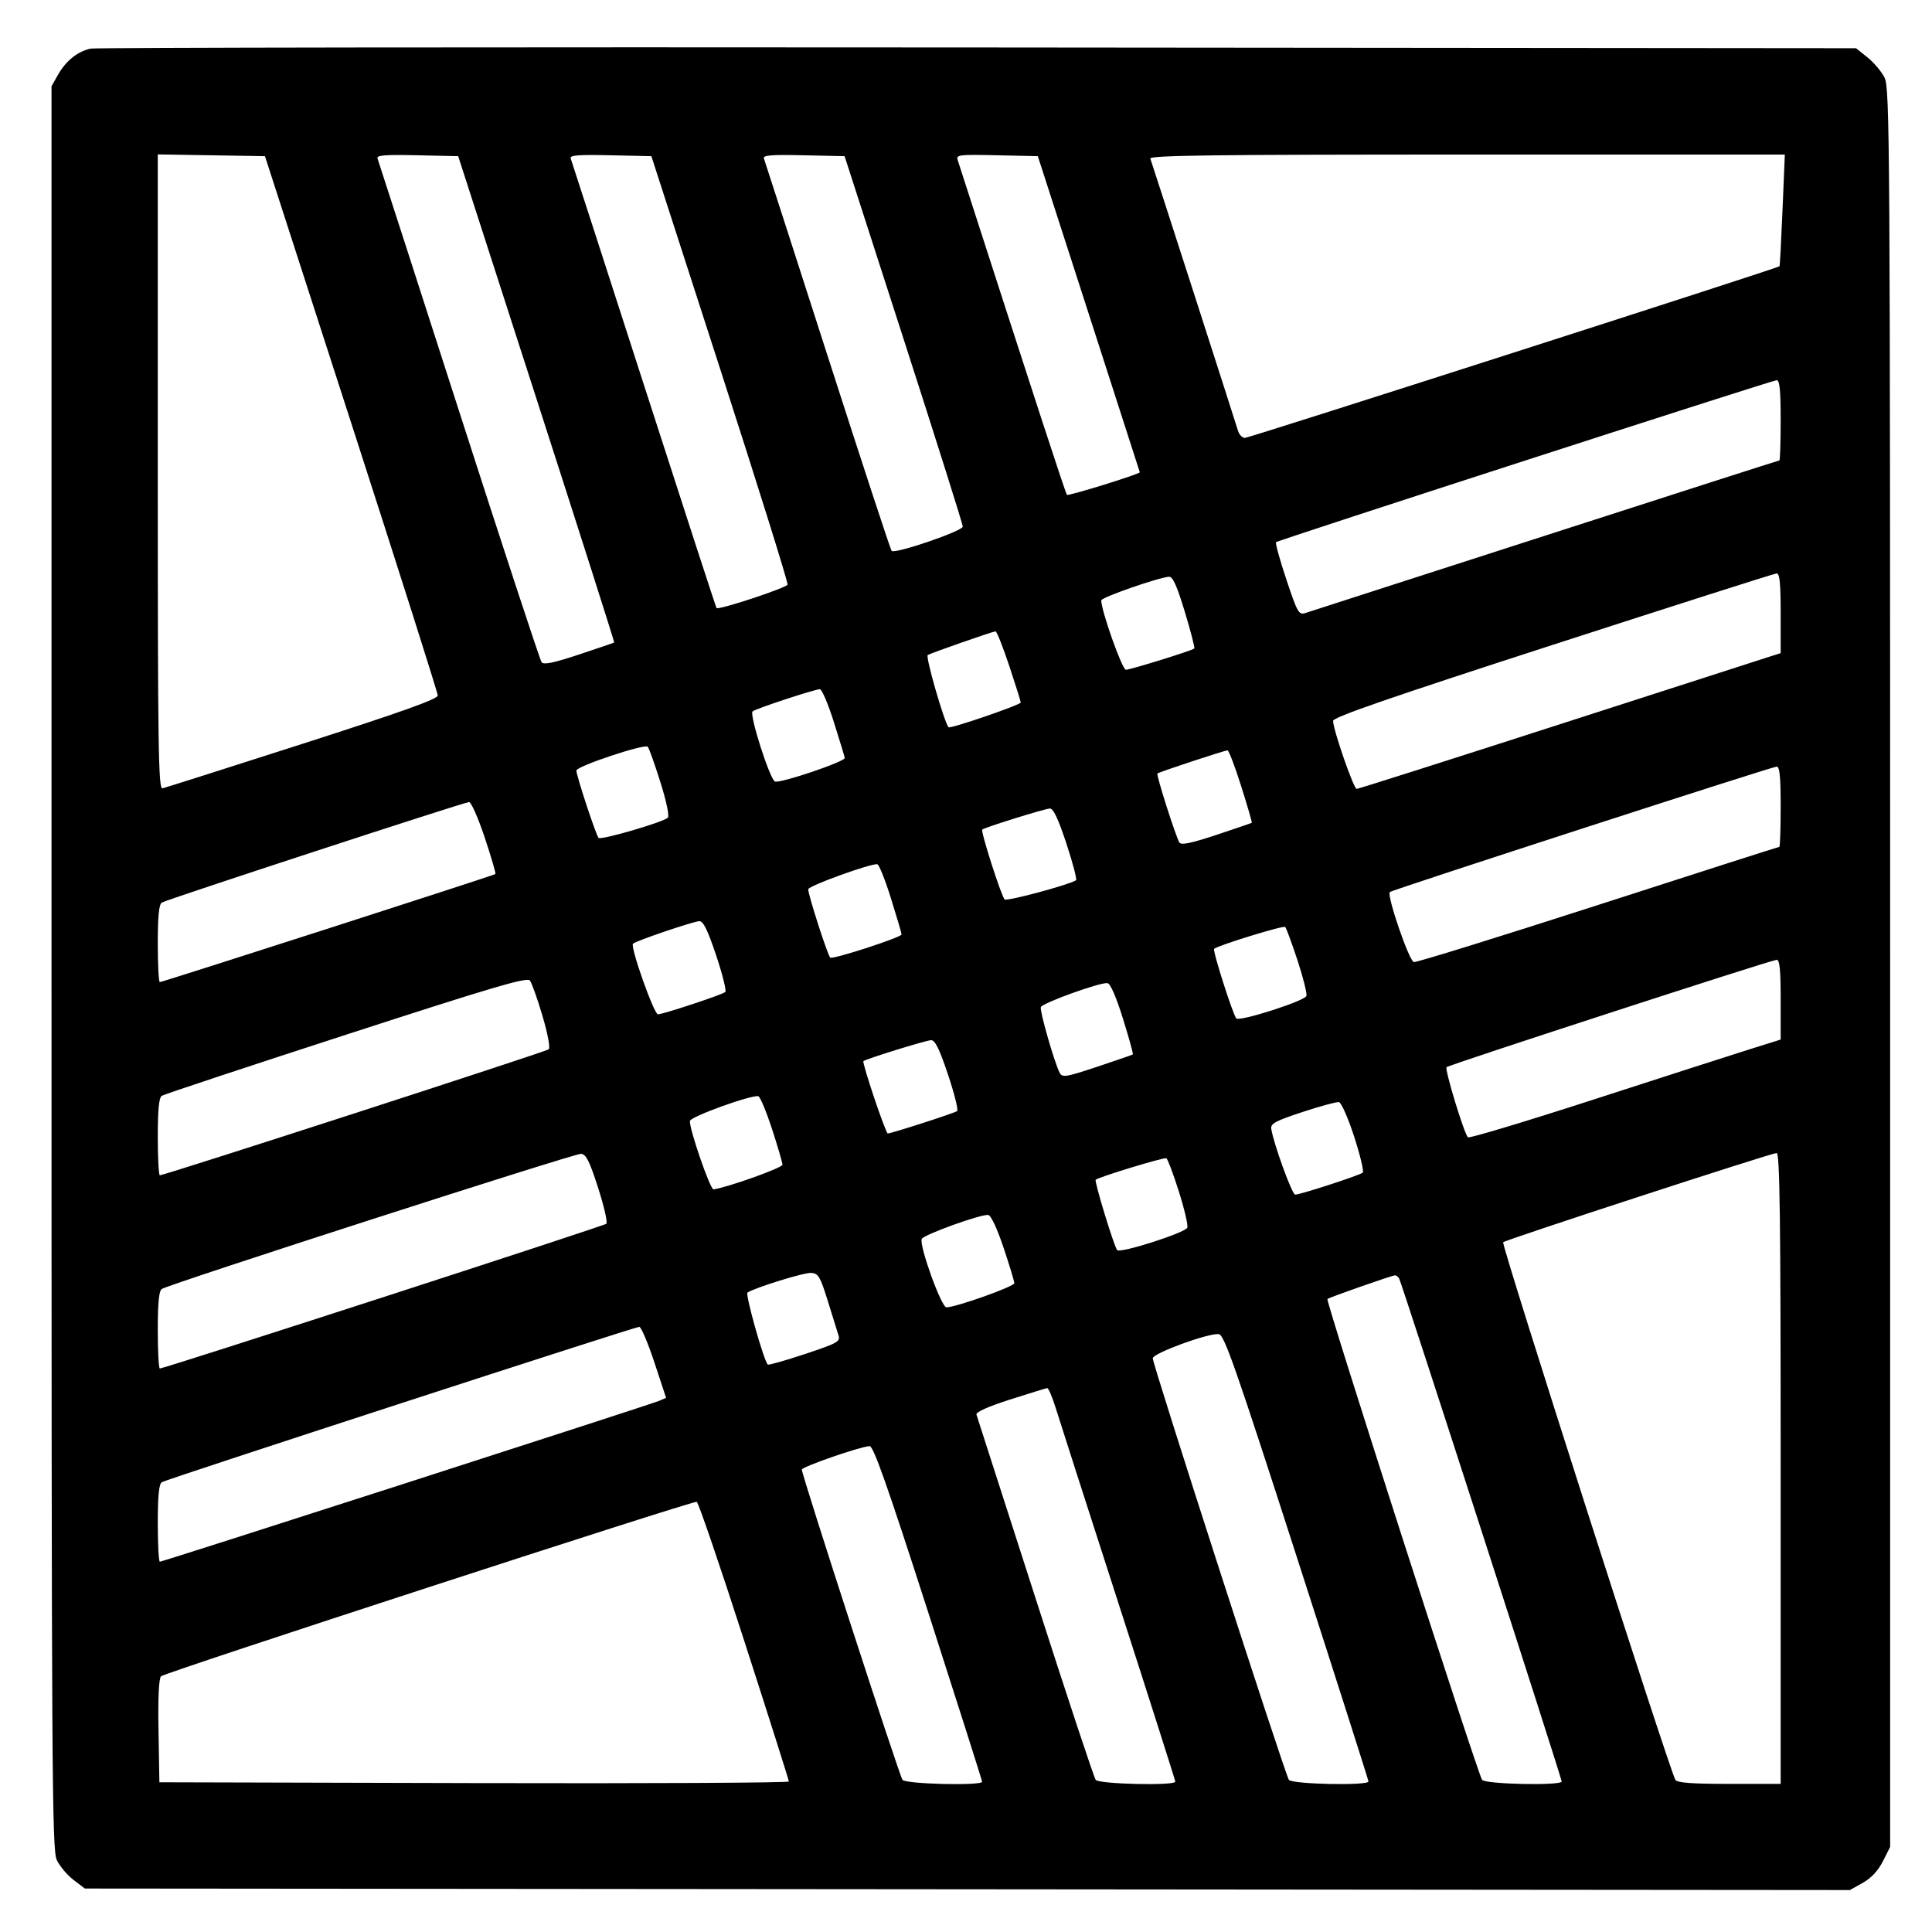
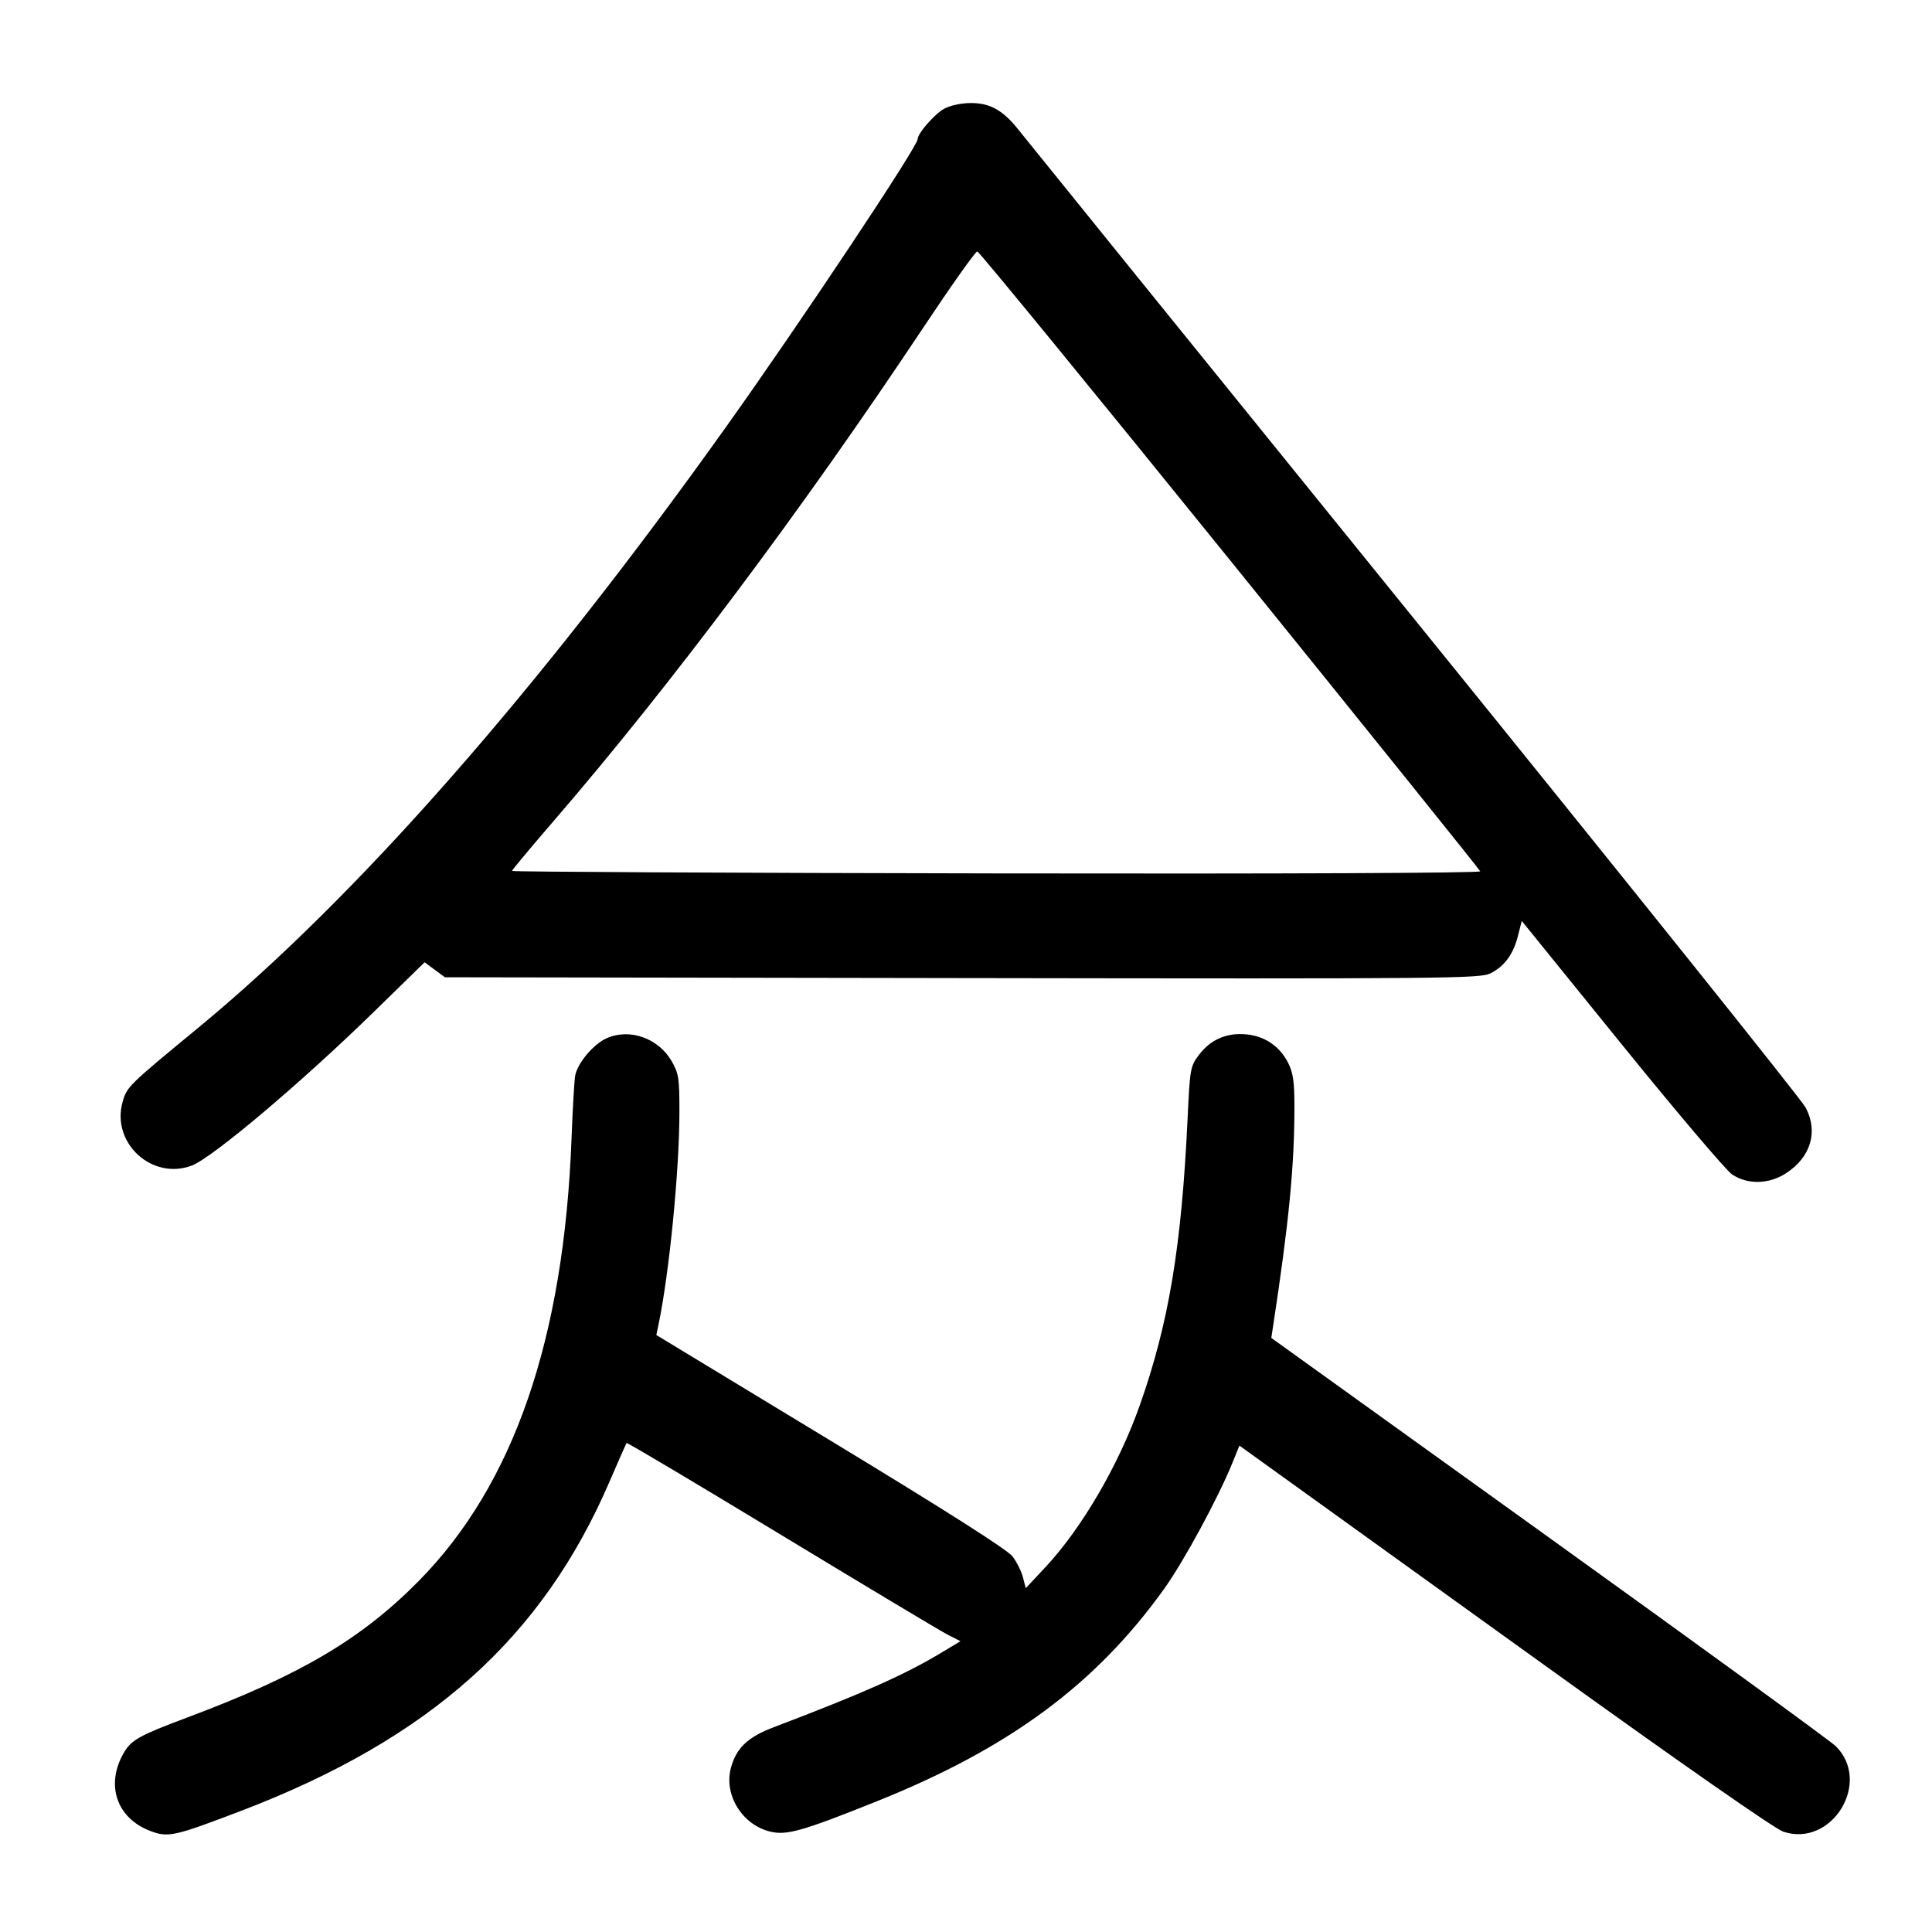
<svg xmlns="http://www.w3.org/2000/svg" width="1000" height="1000" viewBox="0 0 1000 1000" version="1.1" id="svg5">
-   <path d="M46.989 25.157 C 40.310 26.523,34.197 31.379,30.113 38.560 L 26.667 44.621 26.667 500.808 C 26.667 920.246,26.887 957.460,29.401 962.759 C 30.905 965.928,34.784 970.542,38.021 973.011 L 43.907 977.500 500.704 977.894 L 957.500 978.289 964.167 974.554 C 968.556 972.095,972.114 968.282,974.583 963.390 L 978.333 955.960 978.331 500.897 C 978.328 70.950,978.167 45.518,975.414 40.119 C 973.811 36.975,969.839 32.279,966.586 29.682 L 960.671 24.961 506.250 24.564 C 256.318 24.345,49.651 24.612,46.989 25.157 M181.859 219.167 C 206.453 295.250,226.582 358.625,226.591 360.000 C 226.602 361.829,207.802 368.541,156.574 385.000 C 118.056 397.375,85.445 407.742,84.104 408.039 C 81.978 408.509,81.667 387.576,81.667 244.249 L 81.667 79.919 109.405 80.376 L 137.143 80.833 181.859 219.167 M277.728 206.547 C 300.040 275.689,318.117 332.396,317.898 332.562 C 317.679 332.729,309.474 335.529,299.665 338.784 C 286.534 343.142,281.434 344.193,280.330 342.769 C 279.506 341.704,260.241 283.083,237.518 212.500 C 214.796 141.917,195.845 83.206,195.404 82.032 C 194.774 80.352,199.134 79.997,215.882 80.365 L 237.161 80.833 277.728 206.547 M372.709 190.833 C 392.266 251.333,407.986 301.628,407.641 302.599 C 407.037 304.302,371.955 315.880,370.879 314.732 C 370.587 314.421,353.665 262.417,333.274 199.167 C 312.883 135.917,295.840 83.206,295.401 82.032 C 294.774 80.352,299.134 79.997,315.878 80.365 L 337.151 80.833 372.709 190.833 M467.747 175.617 C 484.569 227.748,498.333 271.371,498.333 272.557 C 498.333 274.863,463.239 286.863,461.505 285.150 C 460.958 284.609,446.041 239.167,428.356 184.167 C 410.671 129.167,395.842 83.206,395.403 82.032 C 394.774 80.352,399.134 79.997,415.882 80.365 L 437.160 80.833 467.747 175.617 M563.548 162.500 C 578.054 207.417,589.940 244.292,589.961 244.446 C 590.086 245.344,552.968 256.857,552.252 256.141 C 551.550 255.439,536.468 209.227,495.701 82.866 C 494.811 80.110,496.254 79.932,515.959 80.366 L 537.175 80.833 563.548 162.500 M922.628 108.728 C 921.971 124.528,921.267 137.622,921.064 137.825 C 920.057 138.832,646.496 226.667,644.366 226.667 C 643.005 226.667,641.389 224.979,640.775 222.917 C 639.271 217.869,596.385 84.725,595.411 82.083 C 594.800 80.426,628.263 80.000,759.233 80.000 L 923.823 80.000 922.628 108.728 M921.667 217.500 C 921.667 228.958,921.365 238.333,920.996 238.333 C 920.627 238.333,866.065 255.850,799.746 277.258 C 733.427 298.667,677.550 316.695,675.575 317.321 C 672.260 318.370,671.510 317.035,665.819 299.957 C 662.428 289.782,660.020 281.092,660.466 280.645 C 661.518 279.593,916.839 196.977,919.583 196.800 C 921.146 196.700,921.667 201.873,921.667 217.500 M921.667 317.371 L 921.667 338.075 916.250 339.782 C 913.271 340.721,864.230 356.530,807.270 374.912 C 750.309 393.294,703.031 408.333,702.207 408.333 C 700.654 408.333,690.000 377.605,690.000 373.126 C 690.000 371.240,719.167 361.146,803.750 333.760 C 866.313 313.503,918.438 296.871,919.583 296.798 C 921.145 296.700,921.667 301.848,921.667 317.371 M613.267 316.695 C 616.328 326.795,618.532 335.336,618.166 335.676 C 617.006 336.754,585.059 346.667,582.745 346.667 C 580.850 346.667,570.000 316.095,570.000 310.757 C 570.000 309.224,599.561 298.919,605.101 298.520 C 607.010 298.383,609.185 303.223,613.267 316.695 M522.362 344.586 C 525.646 354.442,528.333 363.005,528.333 363.615 C 528.333 364.836,491.758 377.371,490.963 376.423 C 488.685 373.706,478.928 339.829,480.198 339.044 C 481.886 338.001,513.353 327.012,515.279 326.793 C 515.891 326.724,519.078 334.731,522.362 344.586 M431.609 373.750 C 434.573 383.146,437.111 391.490,437.249 392.292 C 437.573 394.174,403.892 405.571,401.133 404.512 C 398.505 403.504,387.752 369.885,389.526 368.223 C 390.966 366.874,421.385 356.841,424.360 356.734 C 425.384 356.697,428.646 364.354,431.609 373.750 M341.762 404.667 C 344.926 414.719,346.544 422.423,345.666 423.254 C 343.187 425.603,310.975 434.985,309.819 433.695 C 308.444 432.161,298.333 401.470,298.333 398.829 C 298.333 396.637,333.495 384.906,335.263 386.507 C 335.866 387.053,338.791 395.225,341.762 404.667 M642.441 406.944 C 645.683 417.180,648.147 425.699,647.917 425.876 C 647.688 426.053,639.446 428.871,629.603 432.138 C 616.606 436.452,611.370 437.543,610.480 436.123 C 608.601 433.126,598.375 401.069,599.075 400.370 C 599.806 399.638,633.631 388.469,635.358 388.389 C 636.013 388.358,639.200 396.708,642.441 406.944 M921.667 417.500 C 921.667 428.958,921.357 438.333,920.979 438.333 C 920.600 438.333,878.426 451.855,827.259 468.381 C 776.092 484.908,733.140 498.220,731.811 497.964 C 729.351 497.490,717.676 463.445,719.381 461.720 C 720.466 460.622,916.701 396.991,919.583 396.803 C 921.146 396.701,921.667 401.872,921.667 417.500 M250.868 433.438 C 254.247 443.579,256.747 452.116,256.423 452.408 C 255.655 453.100,84.100 508.333,82.719 508.333 C 82.140 508.333,81.667 499.378,81.667 488.432 C 81.667 474.391,82.277 468.133,83.741 467.182 C 86.082 465.660,239.760 415.381,242.779 415.149 C 243.849 415.067,247.489 423.297,250.868 433.438 M551.981 436.660 C 555.311 446.740,557.540 455.283,556.934 455.645 C 552.729 458.157,521.013 466.659,519.987 465.550 C 518.173 463.587,507.506 430.265,508.415 429.397 C 509.549 428.313,540.456 418.674,543.380 418.492 C 545.184 418.379,547.689 423.671,551.981 436.660 M461.204 465.129 C 464.190 474.683,466.641 483.025,466.650 483.666 C 466.671 485.142,431.316 496.647,429.744 495.675 C 428.539 494.930,418.333 463.286,418.333 460.295 C 418.333 458.543,451.264 446.637,454.136 447.351 C 455.037 447.575,458.217 455.575,461.204 465.129 M370.679 494.507 C 373.964 504.319,376.093 512.851,375.410 513.466 C 373.868 514.854,343.212 525.000,340.560 525.000 C 338.471 525.000,326.104 490.022,327.637 488.451 C 329.014 487.042,358.715 476.950,361.936 476.798 C 364.006 476.700,366.212 481.169,370.679 494.507 M671.616 497.140 C 674.566 506.109,676.619 514.387,676.178 515.536 C 675.172 518.157,641.546 528.917,639.911 527.141 C 638.163 525.241,627.523 491.905,628.415 491.119 C 630.468 489.309,664.308 478.891,665.209 479.792 C 665.783 480.365,668.666 488.171,671.616 497.140 M921.667 517.371 L 921.667 538.074 905.417 543.176 C 896.479 545.982,860.297 557.633,825.011 569.066 C 789.725 580.500,760.372 589.325,759.782 588.678 C 757.699 586.393,747.677 553.434,748.741 552.370 C 749.974 551.137,916.402 497.003,919.583 496.800 C 921.145 496.700,921.667 501.848,921.667 517.371 M280.784 525.812 C 283.528 535.105,284.880 542.373,284.006 543.136 C 282.605 544.359,85.118 608.333,82.744 608.333 C 82.152 608.333,81.667 599.378,81.667 588.432 C 81.667 574.360,82.276 568.135,83.746 567.182 C 84.890 566.440,127.828 552.203,179.163 535.543 C 255.640 510.724,272.821 505.663,274.278 507.527 C 275.256 508.778,278.183 517.006,280.784 525.812 M581.247 527.257 C 584.345 537.204,586.644 545.535,586.356 545.771 C 586.069 546.006,577.769 548.875,567.912 552.147 C 551.632 557.550,549.853 557.839,548.501 555.298 C 545.841 550.297,538.077 523.269,538.735 521.296 C 539.440 519.179,569.413 508.375,573.224 508.864 C 574.722 509.056,577.720 515.928,581.247 527.257 M490.679 556.174 C 493.964 565.986,496.093 574.494,495.410 575.082 C 494.247 576.081,461.429 586.667,459.495 586.667 C 458.411 586.667,446.083 550.009,446.911 549.247 C 448.143 548.112,479.296 538.464,481.936 538.400 C 483.990 538.351,486.248 542.941,490.679 556.174 M399.573 584.300 C 402.547 593.393,404.984 601.749,404.990 602.868 C 404.998 604.455,376.773 614.543,369.324 615.616 C 367.607 615.863,356.550 583.737,357.125 580.172 C 357.484 577.945,388.891 566.605,392.500 567.400 C 393.417 567.602,396.600 575.207,399.573 584.300 M700.908 588.299 C 704.021 597.905,706.028 606.293,705.367 606.938 C 704.006 608.268,673.103 618.333,670.382 618.333 C 668.775 618.333,659.222 592.055,658.004 584.286 C 657.579 581.577,660.120 580.208,674.167 575.577 C 683.333 572.555,691.827 570.252,693.041 570.458 C 694.255 570.664,697.795 578.693,700.908 588.299 M309.592 614.833 C 312.659 624.366,314.567 632.729,313.834 633.418 C 312.594 634.583,85.085 708.333,82.733 708.333 C 82.146 708.333,81.667 699.378,81.667 688.432 C 81.667 674.375,82.277 668.134,83.744 667.182 C 87.789 664.556,297.551 596.921,300.758 597.208 C 303.357 597.441,305.147 601.012,309.592 614.833 M921.667 760.000 L 921.667 923.333 895.098 923.333 C 875.674 923.333,868.167 922.773,867.182 921.250 C 864.307 916.809,776.936 644.100,778.031 642.988 C 779.305 641.694,916.219 597.022,919.583 596.802 C 921.237 596.695,921.667 630.372,921.667 760.000 M610.166 616.679 C 613.048 625.769,615.019 634.212,614.548 635.442 C 613.541 638.066,579.786 648.868,578.237 647.062 C 576.647 645.208,566.339 611.439,567.123 610.655 C 568.519 609.259,602.547 598.897,603.714 599.512 C 604.381 599.864,607.285 607.589,610.166 616.679 M519.435 645.769 C 522.496 654.901,525.000 663.179,525.000 664.165 C 525.000 665.915,494.771 676.667,489.852 676.667 C 487.252 676.667,475.816 645.051,477.063 641.310 C 477.769 639.194,507.727 628.370,511.518 628.862 C 512.917 629.043,516.125 635.895,519.435 645.769 M428.451 673.333 C 430.864 681.125,433.353 689.116,433.982 691.092 C 435.036 694.408,433.706 695.155,416.624 700.848 C 406.449 704.238,397.799 706.688,397.402 706.291 C 395.278 704.167,385.614 669.817,386.915 669.013 C 391.345 666.275,416.405 658.557,419.948 658.839 C 423.585 659.129,424.572 660.812,428.451 673.333 M724.163 661.661 C 725.370 663.614,808.302 920.243,808.321 922.083 C 808.344 924.346,768.908 923.549,767.127 921.250 C 764.920 918.401,686.097 673.348,687.073 672.371 C 687.863 671.582,719.858 660.360,721.985 660.126 C 722.618 660.057,723.599 660.748,724.163 661.661 M338.679 705.089 L 344.765 723.512 341.133 725.084 C 336.713 726.997,84.258 808.333,82.741 808.333 C 82.150 808.333,81.667 799.378,81.667 788.432 C 81.667 774.378,82.277 768.134,83.743 767.182 C 86.018 765.704,328.104 686.935,330.880 686.769 C 331.822 686.713,335.331 694.957,338.679 705.089 M671.199 805.833 C 691.607 869.083,708.312 921.396,708.319 922.083 C 708.345 924.347,668.908 923.549,667.132 921.250 C 665.231 918.789,596.667 706.470,596.667 703.045 C 596.667 700.471,625.174 690.020,630.796 690.533 C 633.640 690.792,639.174 706.585,671.199 805.833 M546.423 728.750 C 548.196 734.479,562.851 780.083,578.990 830.092 C 595.129 880.101,608.333 921.539,608.333 922.176 C 608.333 924.376,568.862 923.490,567.131 921.250 C 566.245 920.104,552.151 877.542,535.810 826.667 C 519.469 775.792,505.788 733.273,505.408 732.180 C 504.971 730.923,511.350 728.070,522.776 724.410 C 532.707 721.229,541.366 718.560,542.016 718.480 C 542.667 718.399,544.650 723.021,546.423 728.750 M480.504 834.721 C 495.810 882.234,508.333 921.609,508.333 922.221 C 508.333 924.391,468.840 923.460,467.132 921.250 C 465.497 919.134,414.976 763.427,415.029 760.670 C 415.058 759.206,444.928 748.838,450.087 748.502 C 452.068 748.373,459.202 768.597,480.504 834.721 M385.197 849.238 C 397.903 888.615,408.307 921.400,408.316 922.092 C 408.326 922.784,335.021 923.159,245.417 922.925 L 82.500 922.500 82.040 895.960 C 81.741 878.773,82.206 868.794,83.358 867.642 C 85.278 865.722,358.205 776.833,360.631 777.338 C 361.436 777.506,372.491 809.861,385.197 849.238 " stroke="none" fill-rule="evenodd" fill="#000000" />
+   <path d="M488.763 56.250 C 483.786 58.962,475.000 68.986,475.000 71.952 C 475.000 75.859,414.202 167.168,375.312 221.667 C 277.740 358.400,184.449 464.542,102.500 532.061 C 66.206 561.964,65.669 562.491,63.443 570.441 C 57.505 591.648,78.742 611.099,99.300 603.282 C 109.980 599.222,156.012 560.345,193.623 523.621 L 219.785 498.075 225.032 501.954 L 230.279 505.833 498.056 506.256 C 750.480 506.654,766.161 506.510,771.548 503.756 C 778.838 500.028,783.271 493.943,785.718 484.304 L 787.657 476.666 839.245 540.361 C 867.619 575.394,893.382 605.769,896.496 607.862 C 904.524 613.255,915.575 613.023,924.441 607.274 C 937.248 598.969,941.185 585.877,934.646 573.333 C 932.495 569.208,841.132 455.160,731.618 319.892 C 622.103 184.624,530.180 70.999,527.345 67.392 C 519.325 57.188,512.553 53.333,502.644 53.333 C 497.671 53.333,491.883 54.549,488.763 56.250 M636.581 289.843 C 707.575 377.645,765.887 450.162,766.164 450.992 C 766.463 451.888,664.955 452.327,515.833 452.073 C 377.875 451.838,265.000 451.261,265.000 450.792 C 265.000 450.323,274.857 438.515,286.905 424.553 C 346.649 355.316,415.100 263.962,477.304 170.449 C 492.078 148.238,504.917 130.096,505.833 130.134 C 506.750 130.171,565.586 202.040,636.581 289.843 M314.136 537.323 C 307.142 540.370,298.660 550.528,297.667 557.048 C 297.210 560.046,296.387 574.435,295.839 589.022 C 291.925 693.081,265.867 768.573,216.667 818.385 C 186.976 848.445,155.223 867.163,96.907 888.981 C 72.441 898.135,68.039 900.560,64.255 906.965 C 54.441 923.579,60.202 940.982,77.731 947.677 C 87.047 951.235,90.094 950.560,124.991 937.219 C 222.291 900.019,280.614 847.887,315.441 766.984 C 320.054 756.268,324.055 747.225,324.331 746.888 C 324.608 746.551,360.685 768.013,404.501 794.580 C 448.317 821.147,487.084 844.367,490.649 846.180 L 497.130 849.477 487.315 855.388 C 468.285 866.849,446.832 876.390,400.453 894.020 C 386.991 899.137,381.095 904.745,378.313 915.076 C 374.594 928.888,383.996 944.314,398.355 947.959 C 407.043 950.164,414.963 947.934,453.953 932.302 C 522.484 904.827,567.267 871.694,602.608 822.319 C 612.816 808.057,630.522 775.353,637.951 757.039 L 641.518 748.245 662.009 762.990 C 673.279 771.100,735.000 815.520,799.167 861.701 C 870.547 913.074,918.624 946.598,923.022 948.066 C 948.129 956.444,969.002 922.497,950.216 903.838 C 947.630 901.269,880.829 852.667,801.769 795.833 L 658.024 692.500 658.913 686.667 C 667.173 632.528,669.980 603.687,669.993 572.850 C 669.999 559.876,669.325 555.211,666.704 550.074 C 662.340 541.520,654.691 536.308,645.156 535.392 C 635.029 534.419,626.711 537.979,620.700 545.859 C 616.104 551.885,615.923 552.883,614.695 578.953 C 611.569 645.324,604.974 684.853,589.911 727.500 C 579.053 758.243,559.886 791.091,541.071 811.204 L 530.928 822.048 529.489 816.441 C 528.698 813.357,526.267 808.482,524.086 805.607 C 521.466 802.154,489.526 781.831,429.919 745.692 L 339.716 691.002 340.783 685.918 C 346.425 659.022,351.667 605.760,351.667 575.321 C 351.667 557.883,351.288 555.479,347.524 549.057 C 340.647 537.322,325.973 532.165,314.136 537.323 " stroke="none" fill-rule="evenodd" fill="black" />
</svg>
